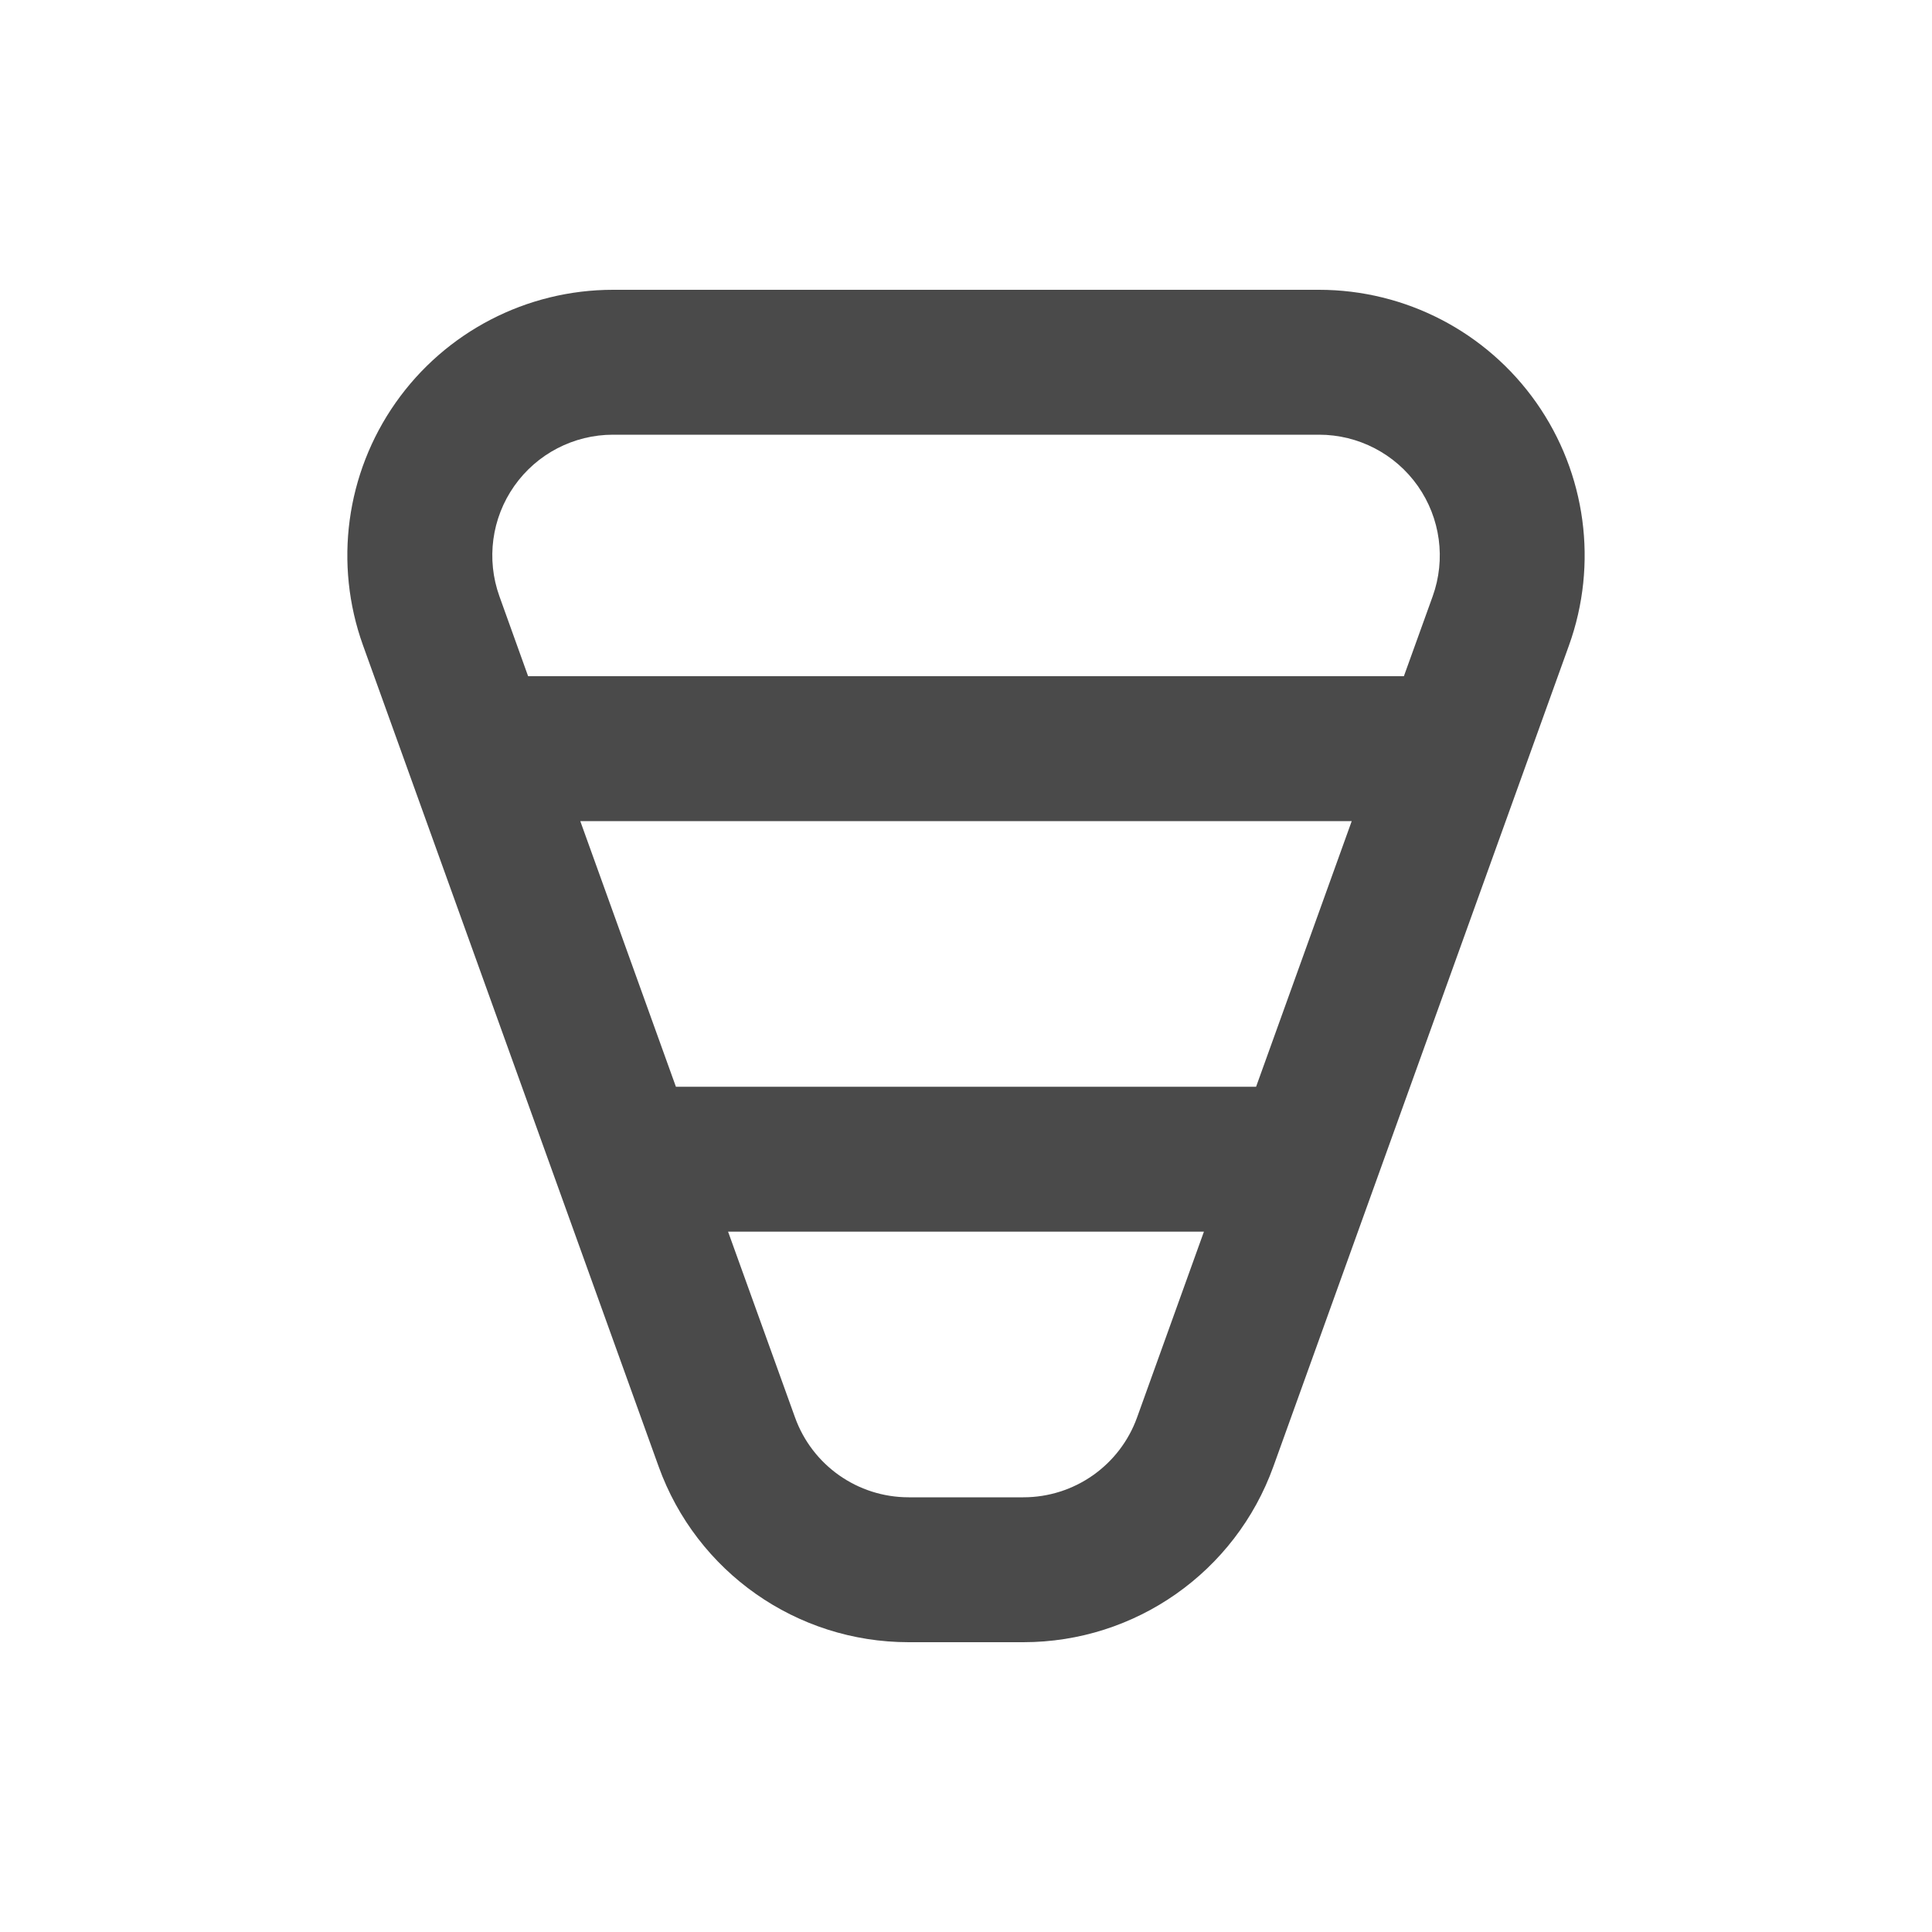
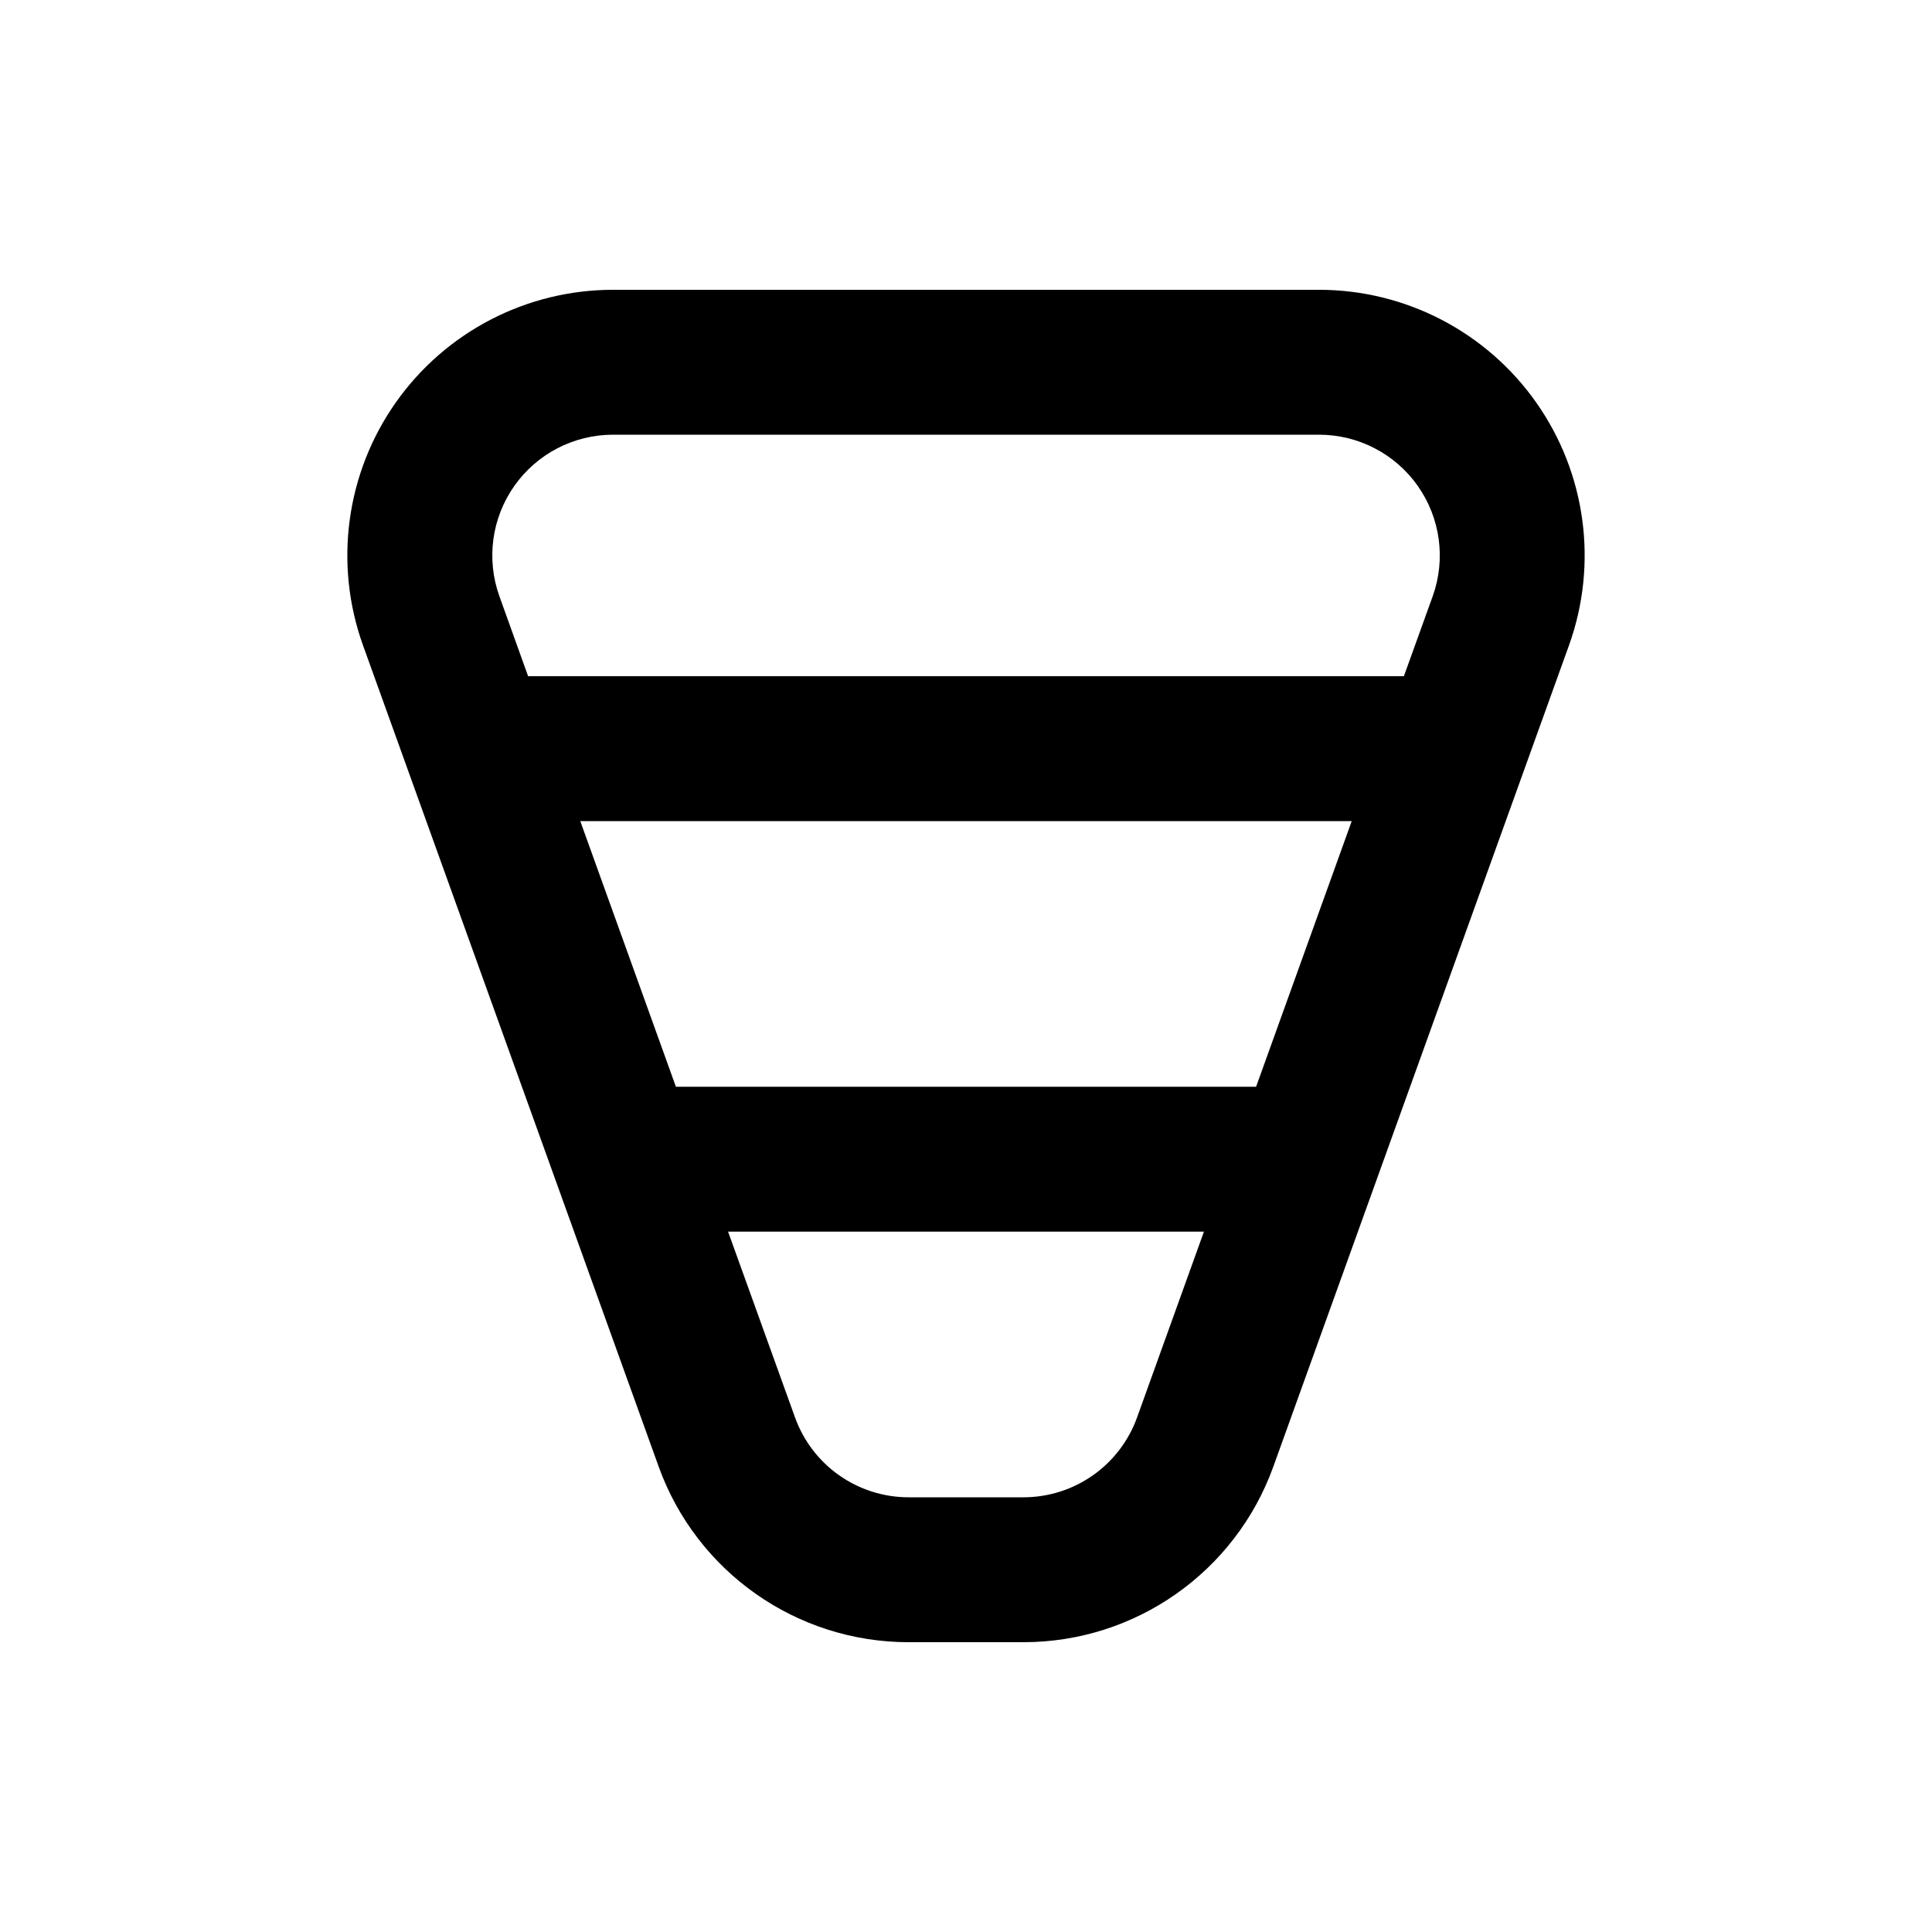
- <svg xmlns="http://www.w3.org/2000/svg" viewBox="0 0 20 20">
-   <path fill-rule="evenodd" d="M3.758 6.681a2.75 2.75 0 0 1 2.588-3.681h7.308a2.75 2.75 0 0 1 2.588 3.681l-3.06 8.5a2.75 2.75 0 0 1-2.588 1.819h-1.188a2.75 2.75 0 0 1-2.588-1.819l-3.06-8.5Zm2.588-2.181a1.25 1.25 0 0 0-1.176 1.673l.297.827h9.066l.298-.827a1.25 1.25 0 0 0-1.177-1.673h-7.308Zm.651 6.75-.99-2.75h7.986l-.99 2.75h-6.006Zm.54 1.5.693 1.923a1.25 1.25 0 0 0 1.176.827h1.188c.527 0 .998-.33 1.177-.827l.692-1.923h-4.926Z" fill="#4A4A4A" />
+ <svg xmlns="http://www.w3.org/2000/svg" viewBox="0 0 20 20" fill="currentColor">
+   <path fill-rule="evenodd" d="M3.758 6.681a2.75 2.75 0 0 1 2.588-3.681h7.308a2.75 2.75 0 0 1 2.588 3.681l-3.06 8.5a2.75 2.75 0 0 1-2.588 1.819h-1.188a2.75 2.75 0 0 1-2.588-1.819l-3.06-8.5Zm2.588-2.181a1.25 1.25 0 0 0-1.176 1.673l.297.827h9.066l.298-.827a1.25 1.25 0 0 0-1.177-1.673h-7.308Zm.651 6.75-.99-2.75h7.986l-.99 2.75h-6.006Zm.54 1.5.693 1.923a1.25 1.25 0 0 0 1.176.827h1.188c.527 0 .998-.33 1.177-.827l.692-1.923h-4.926Z" />
</svg>
